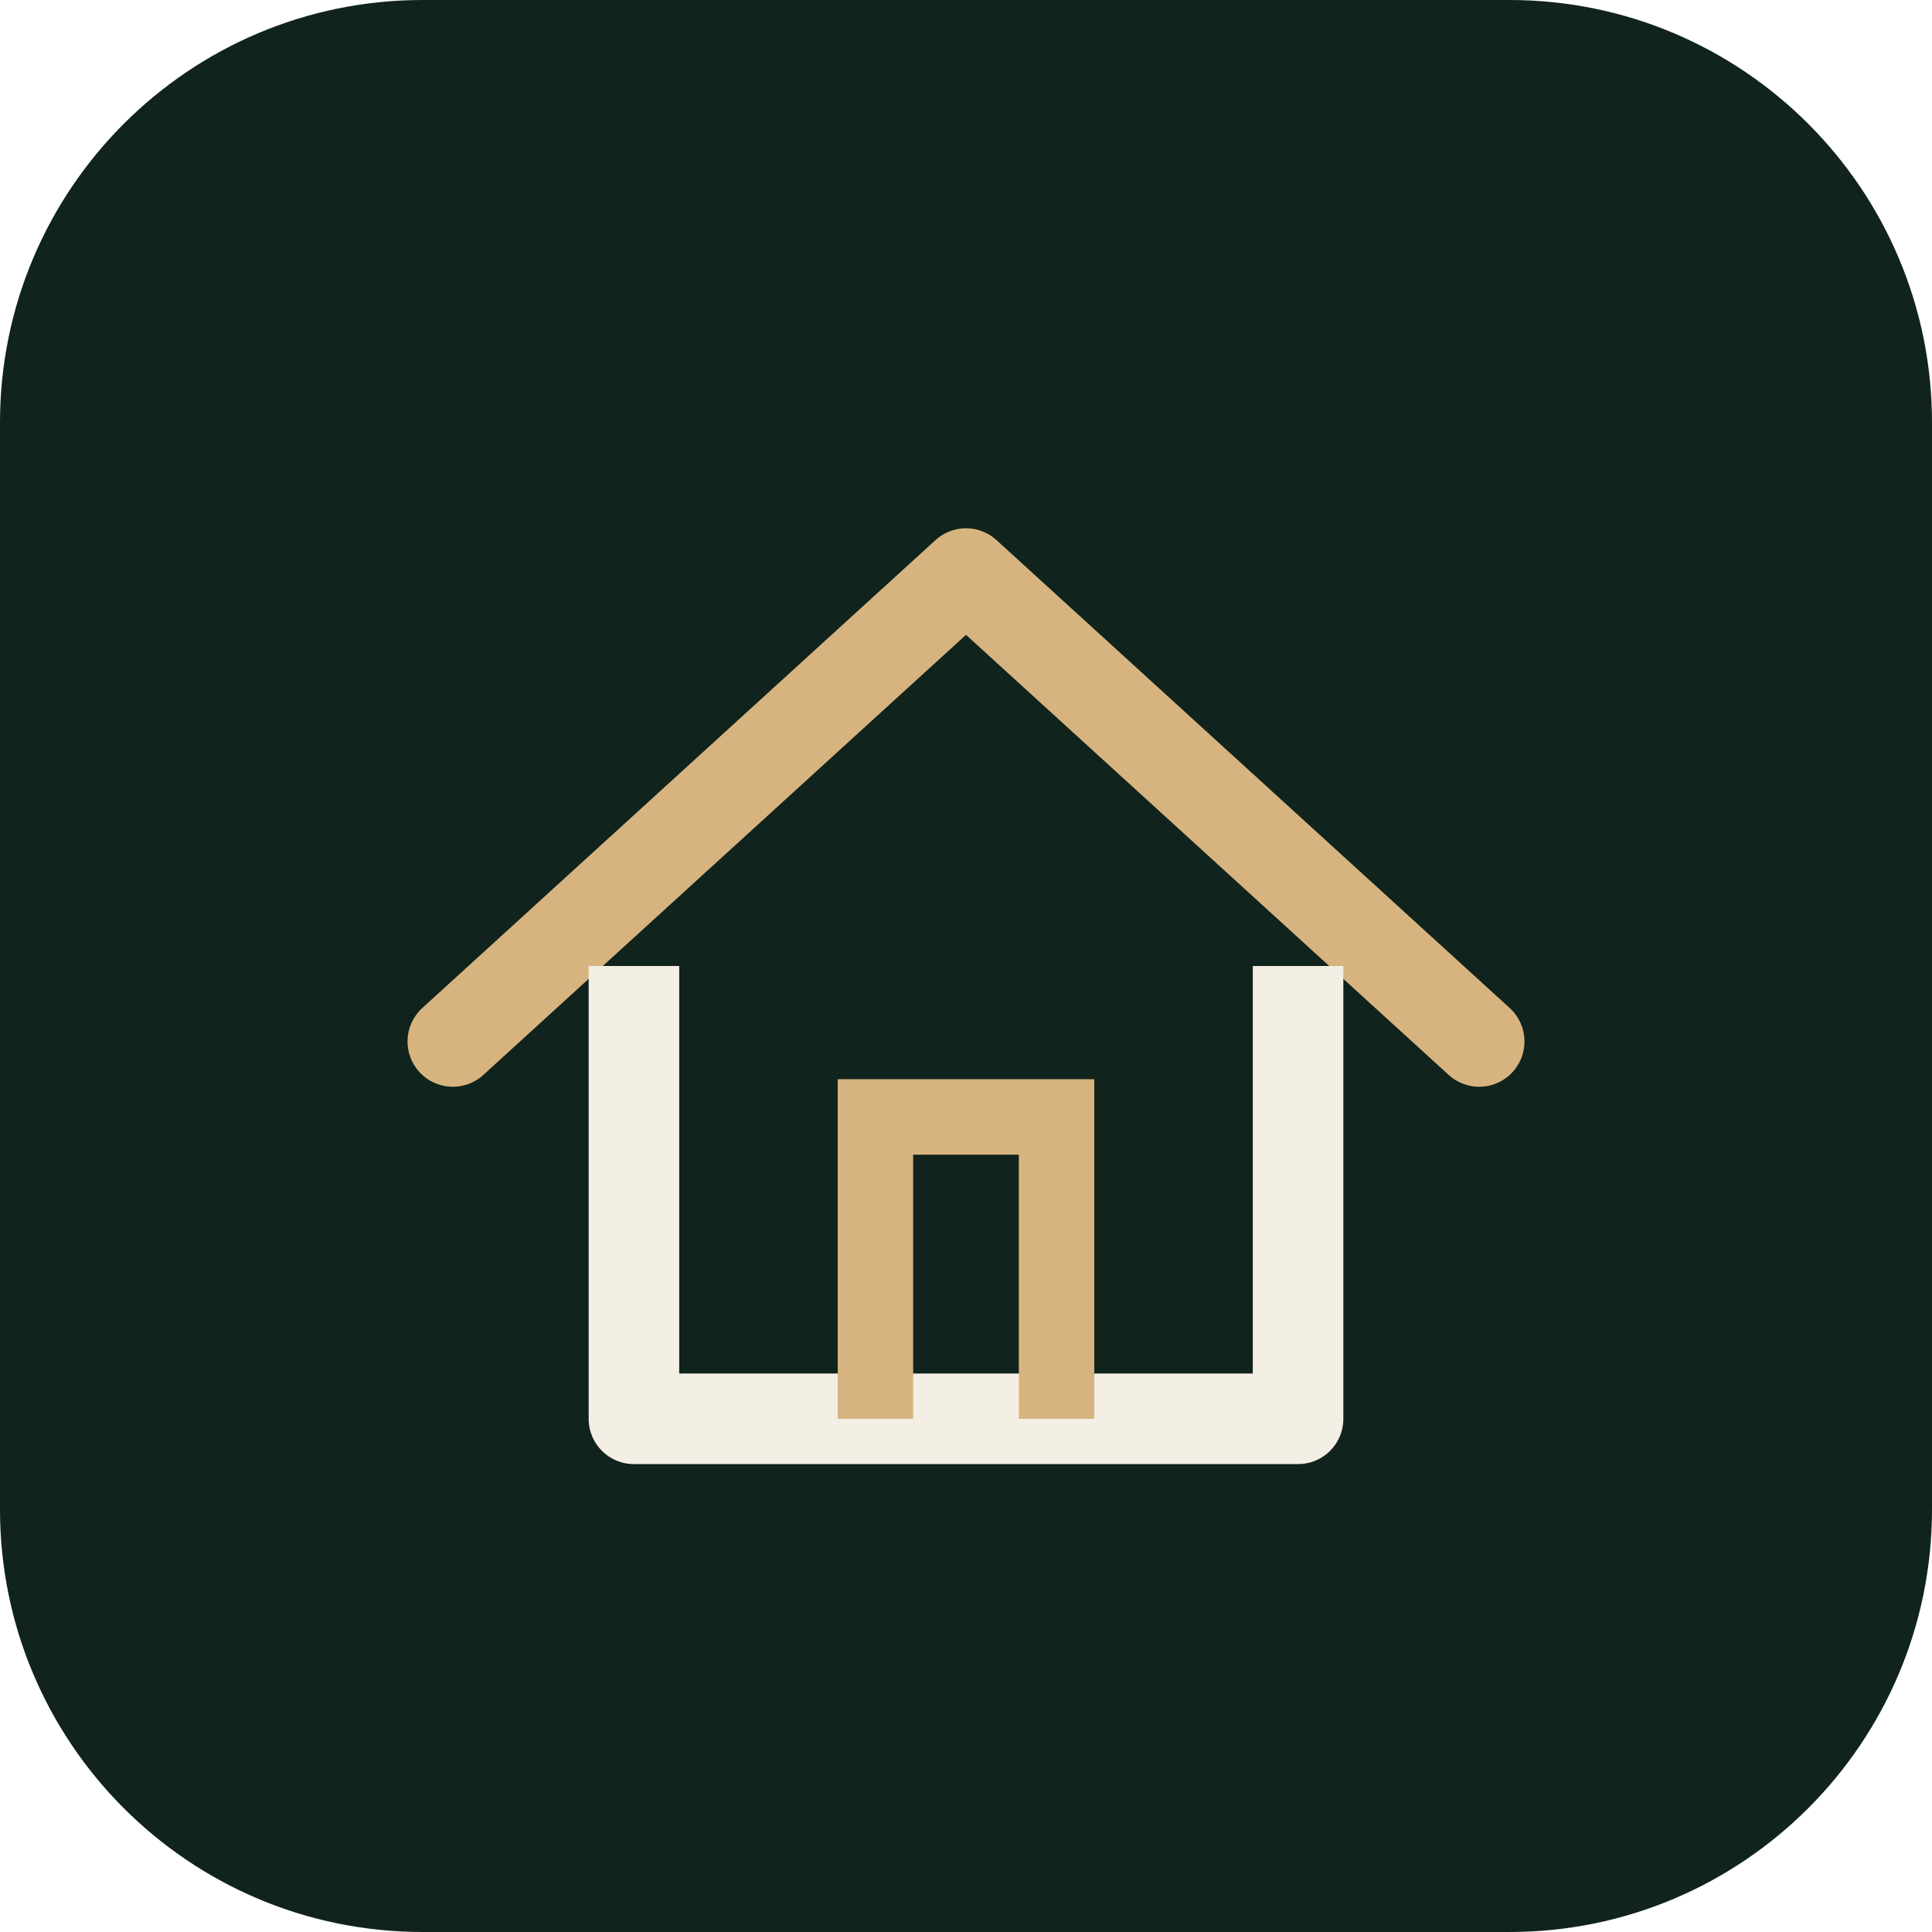
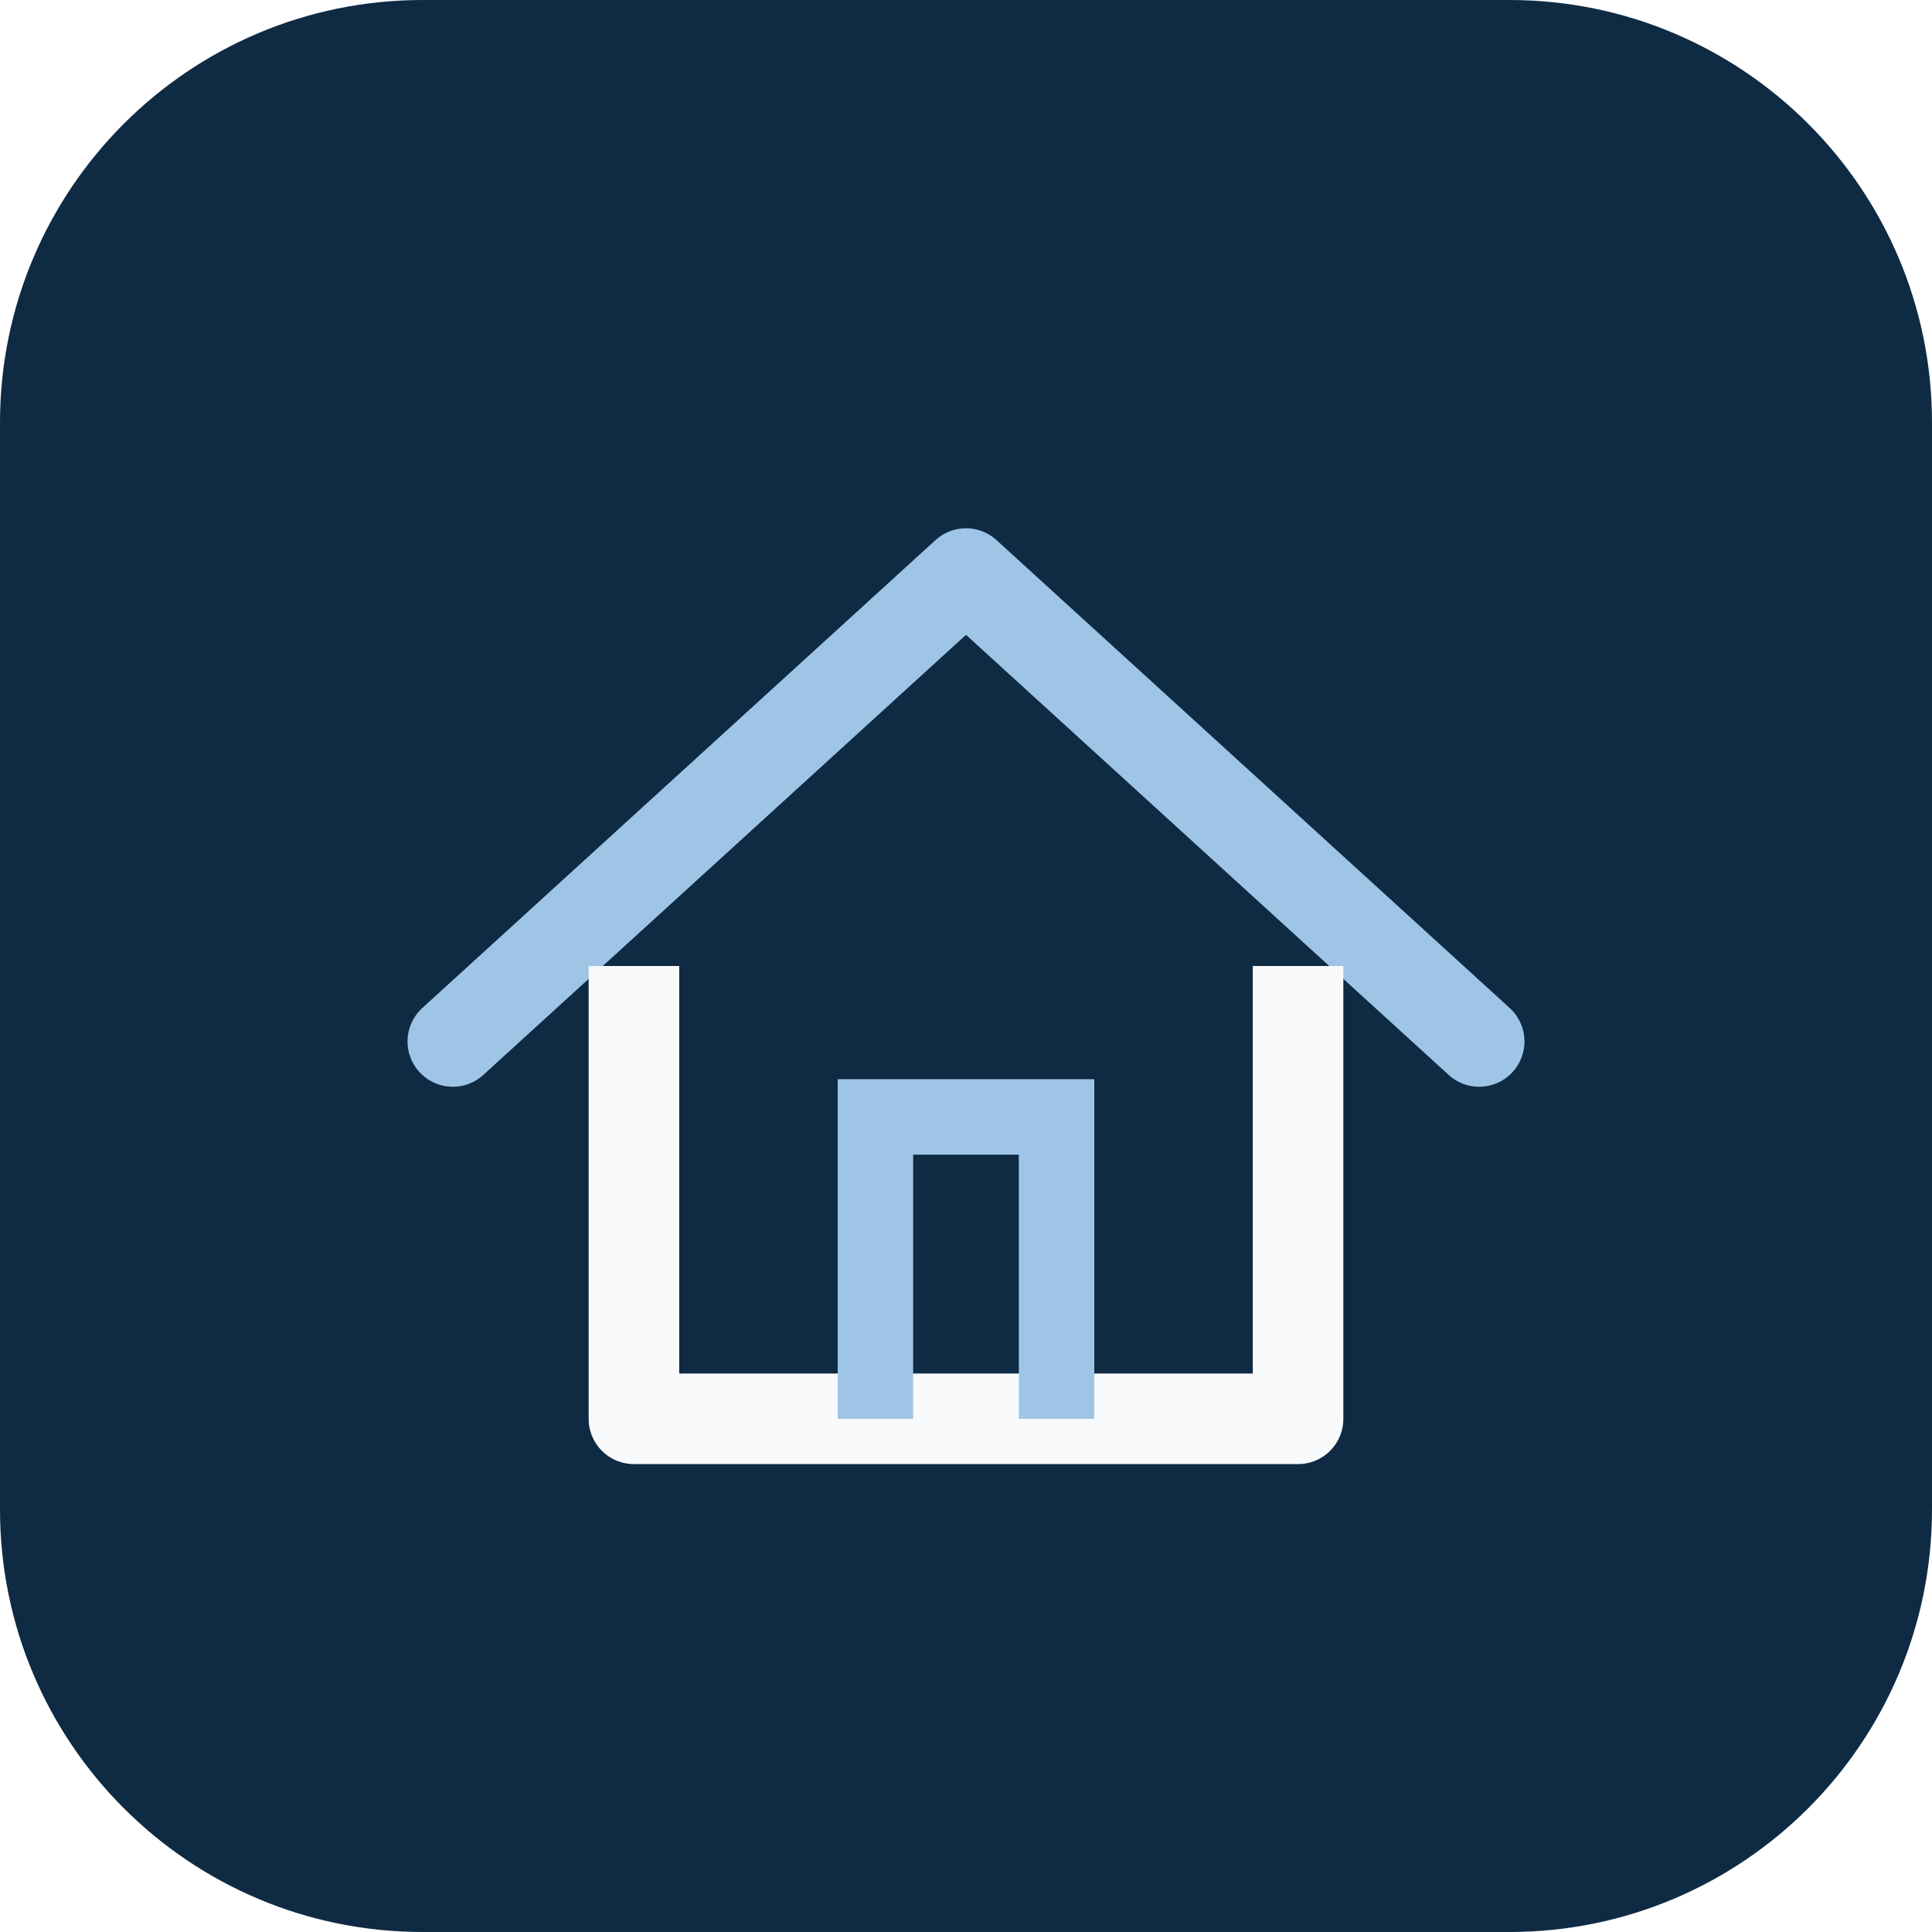
<svg xmlns="http://www.w3.org/2000/svg" viewBox="0 0 64 64">
-   <rect width="64" height="64" rx="14" fill="#10231d" />
-   <path d="M15 34.5 32 19l17 15.5" fill="none" stroke="#d7b47f" stroke-width="3" stroke-linecap="round" stroke-linejoin="round" />
-   <path d="M21 32v15h22V32" fill="none" stroke="#f4efe5" stroke-width="3" stroke-linejoin="round" />
-   <path d="M29 47V37h6v10" fill="none" stroke="#d7b47f" stroke-width="2.5" />
+   <rect width="64" height="64" rx="14" fill="#0f2a43" />
+   <path d="M15 34.5 32 19l17 15.5" fill="none" stroke="#9ec5e6" stroke-width="3" stroke-linecap="round" stroke-linejoin="round" />
+   <path d="M21 32v15h22V32" fill="none" stroke="#f8fafc" stroke-width="3" stroke-linejoin="round" />
+   <path d="M29 47V37h6v10" fill="none" stroke="#9ec5e6" stroke-width="2.5" />
</svg>
